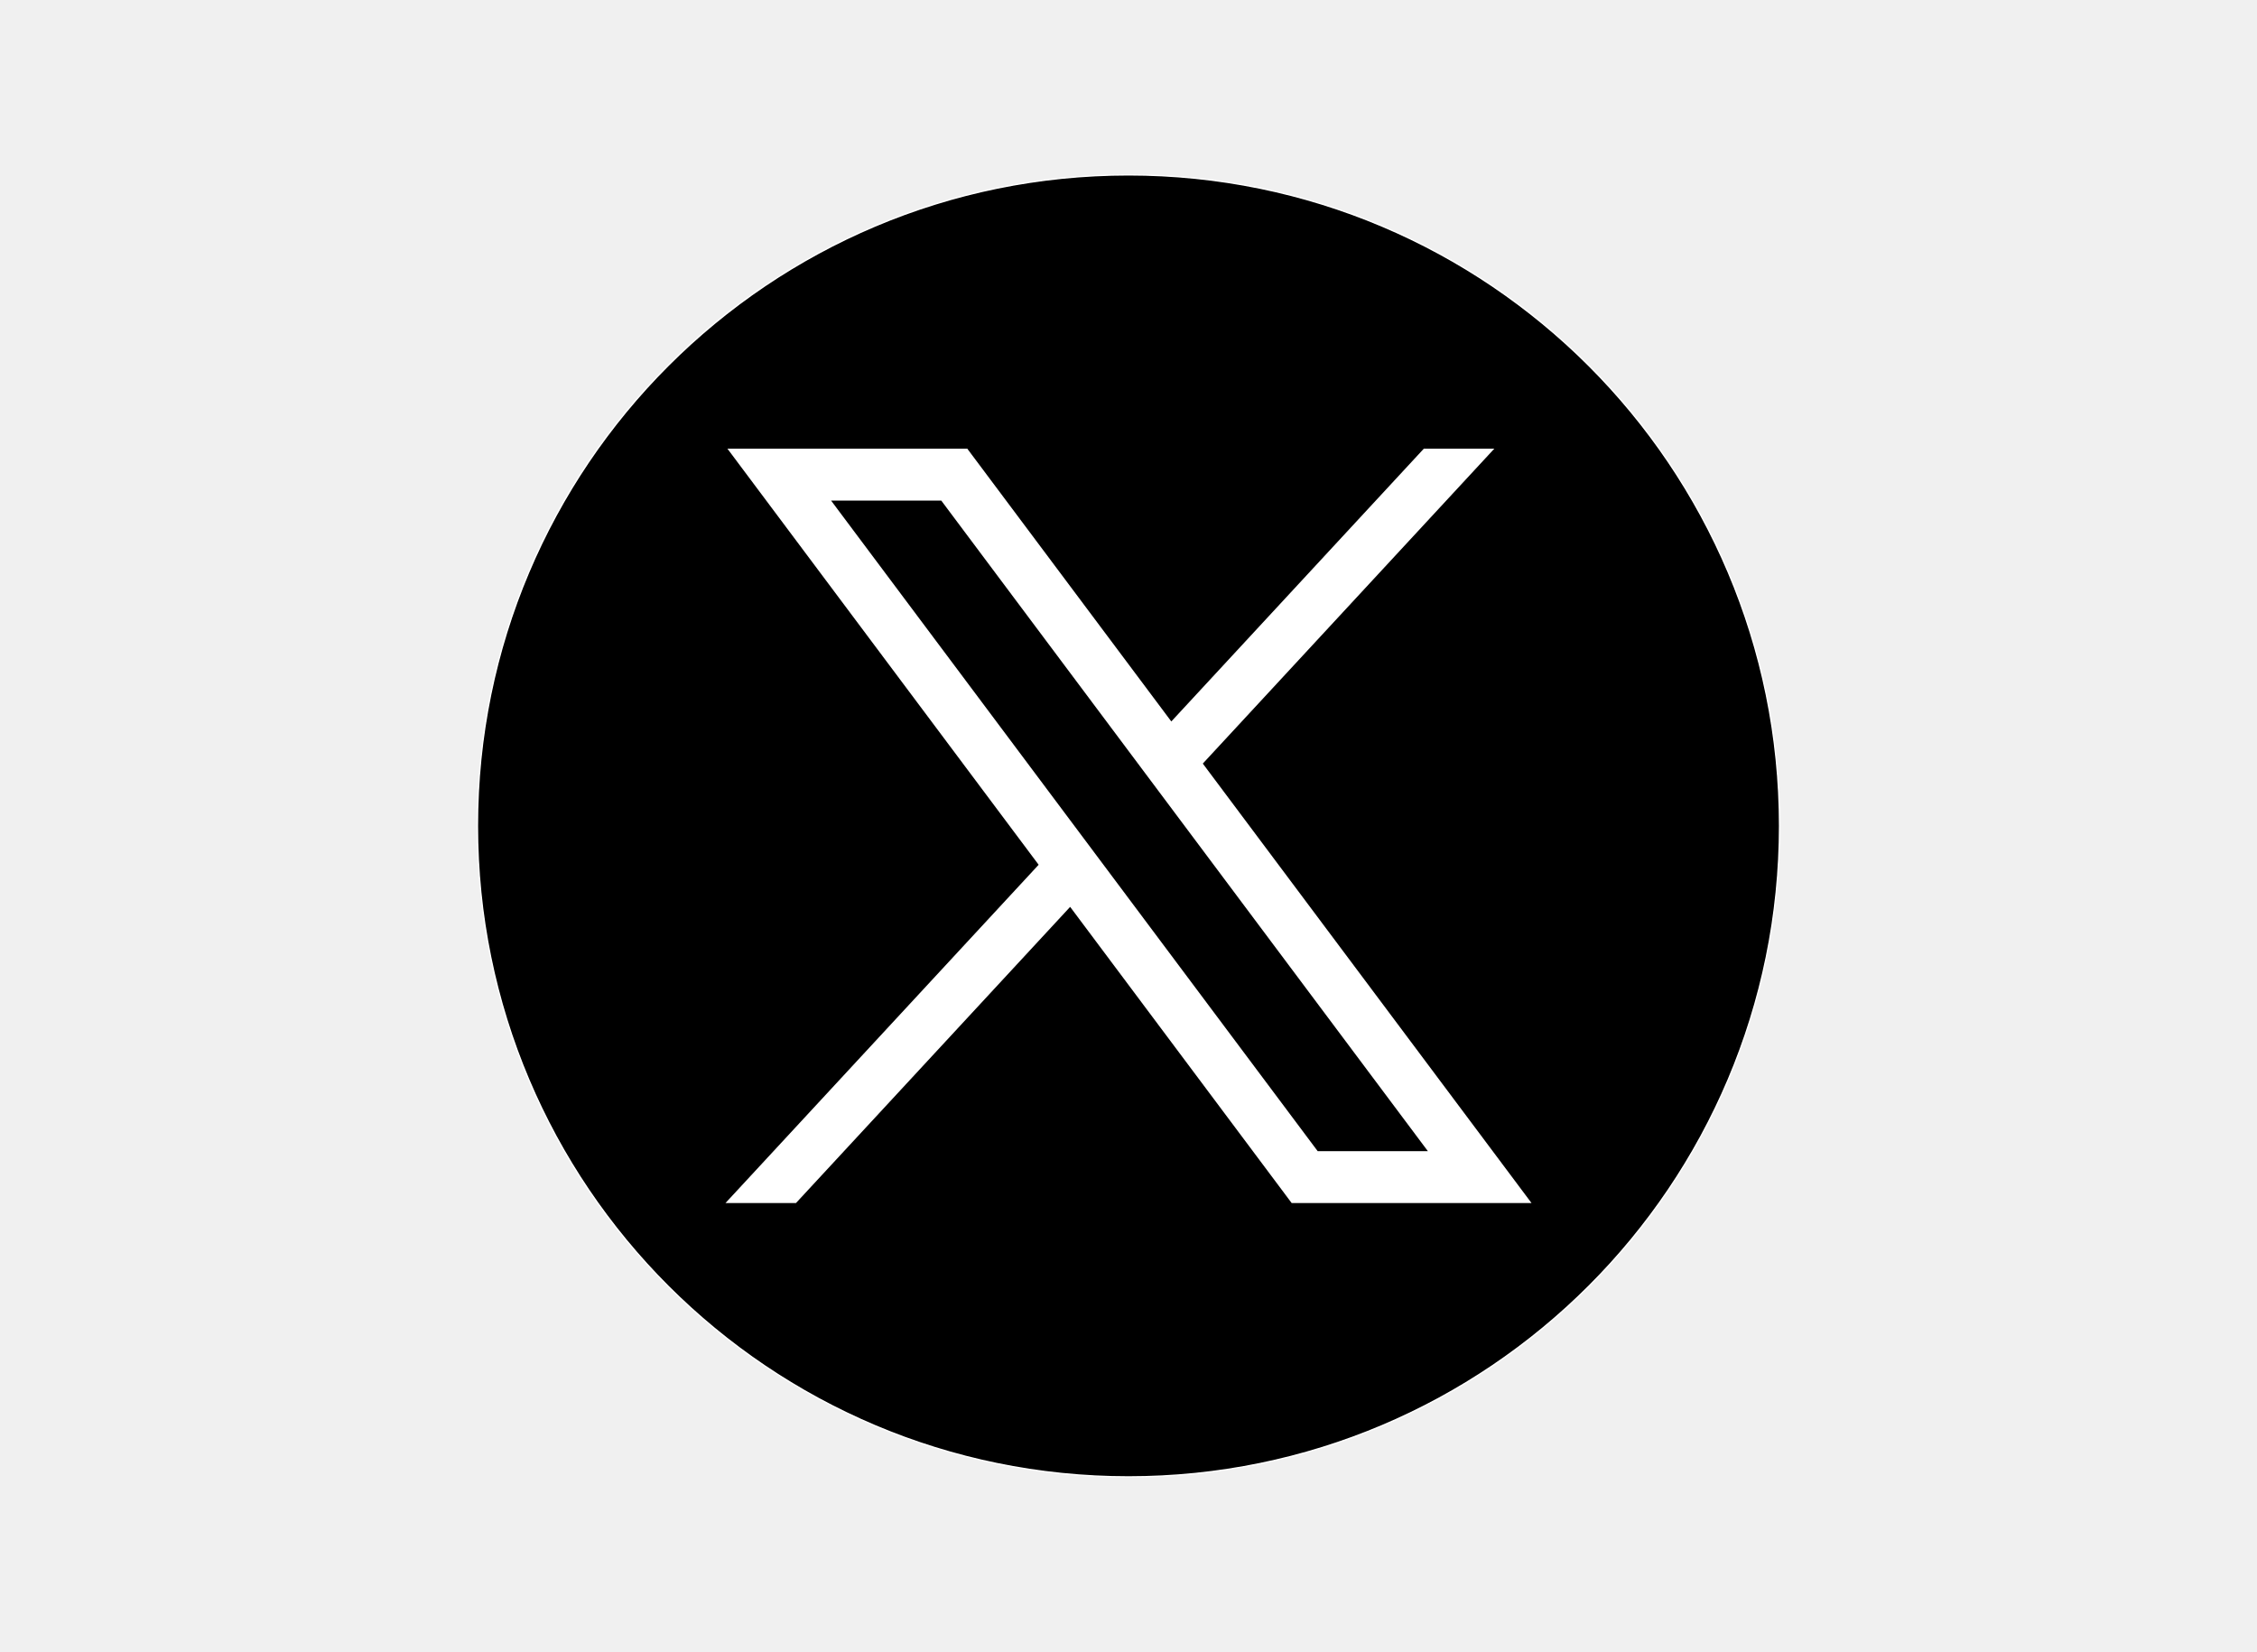
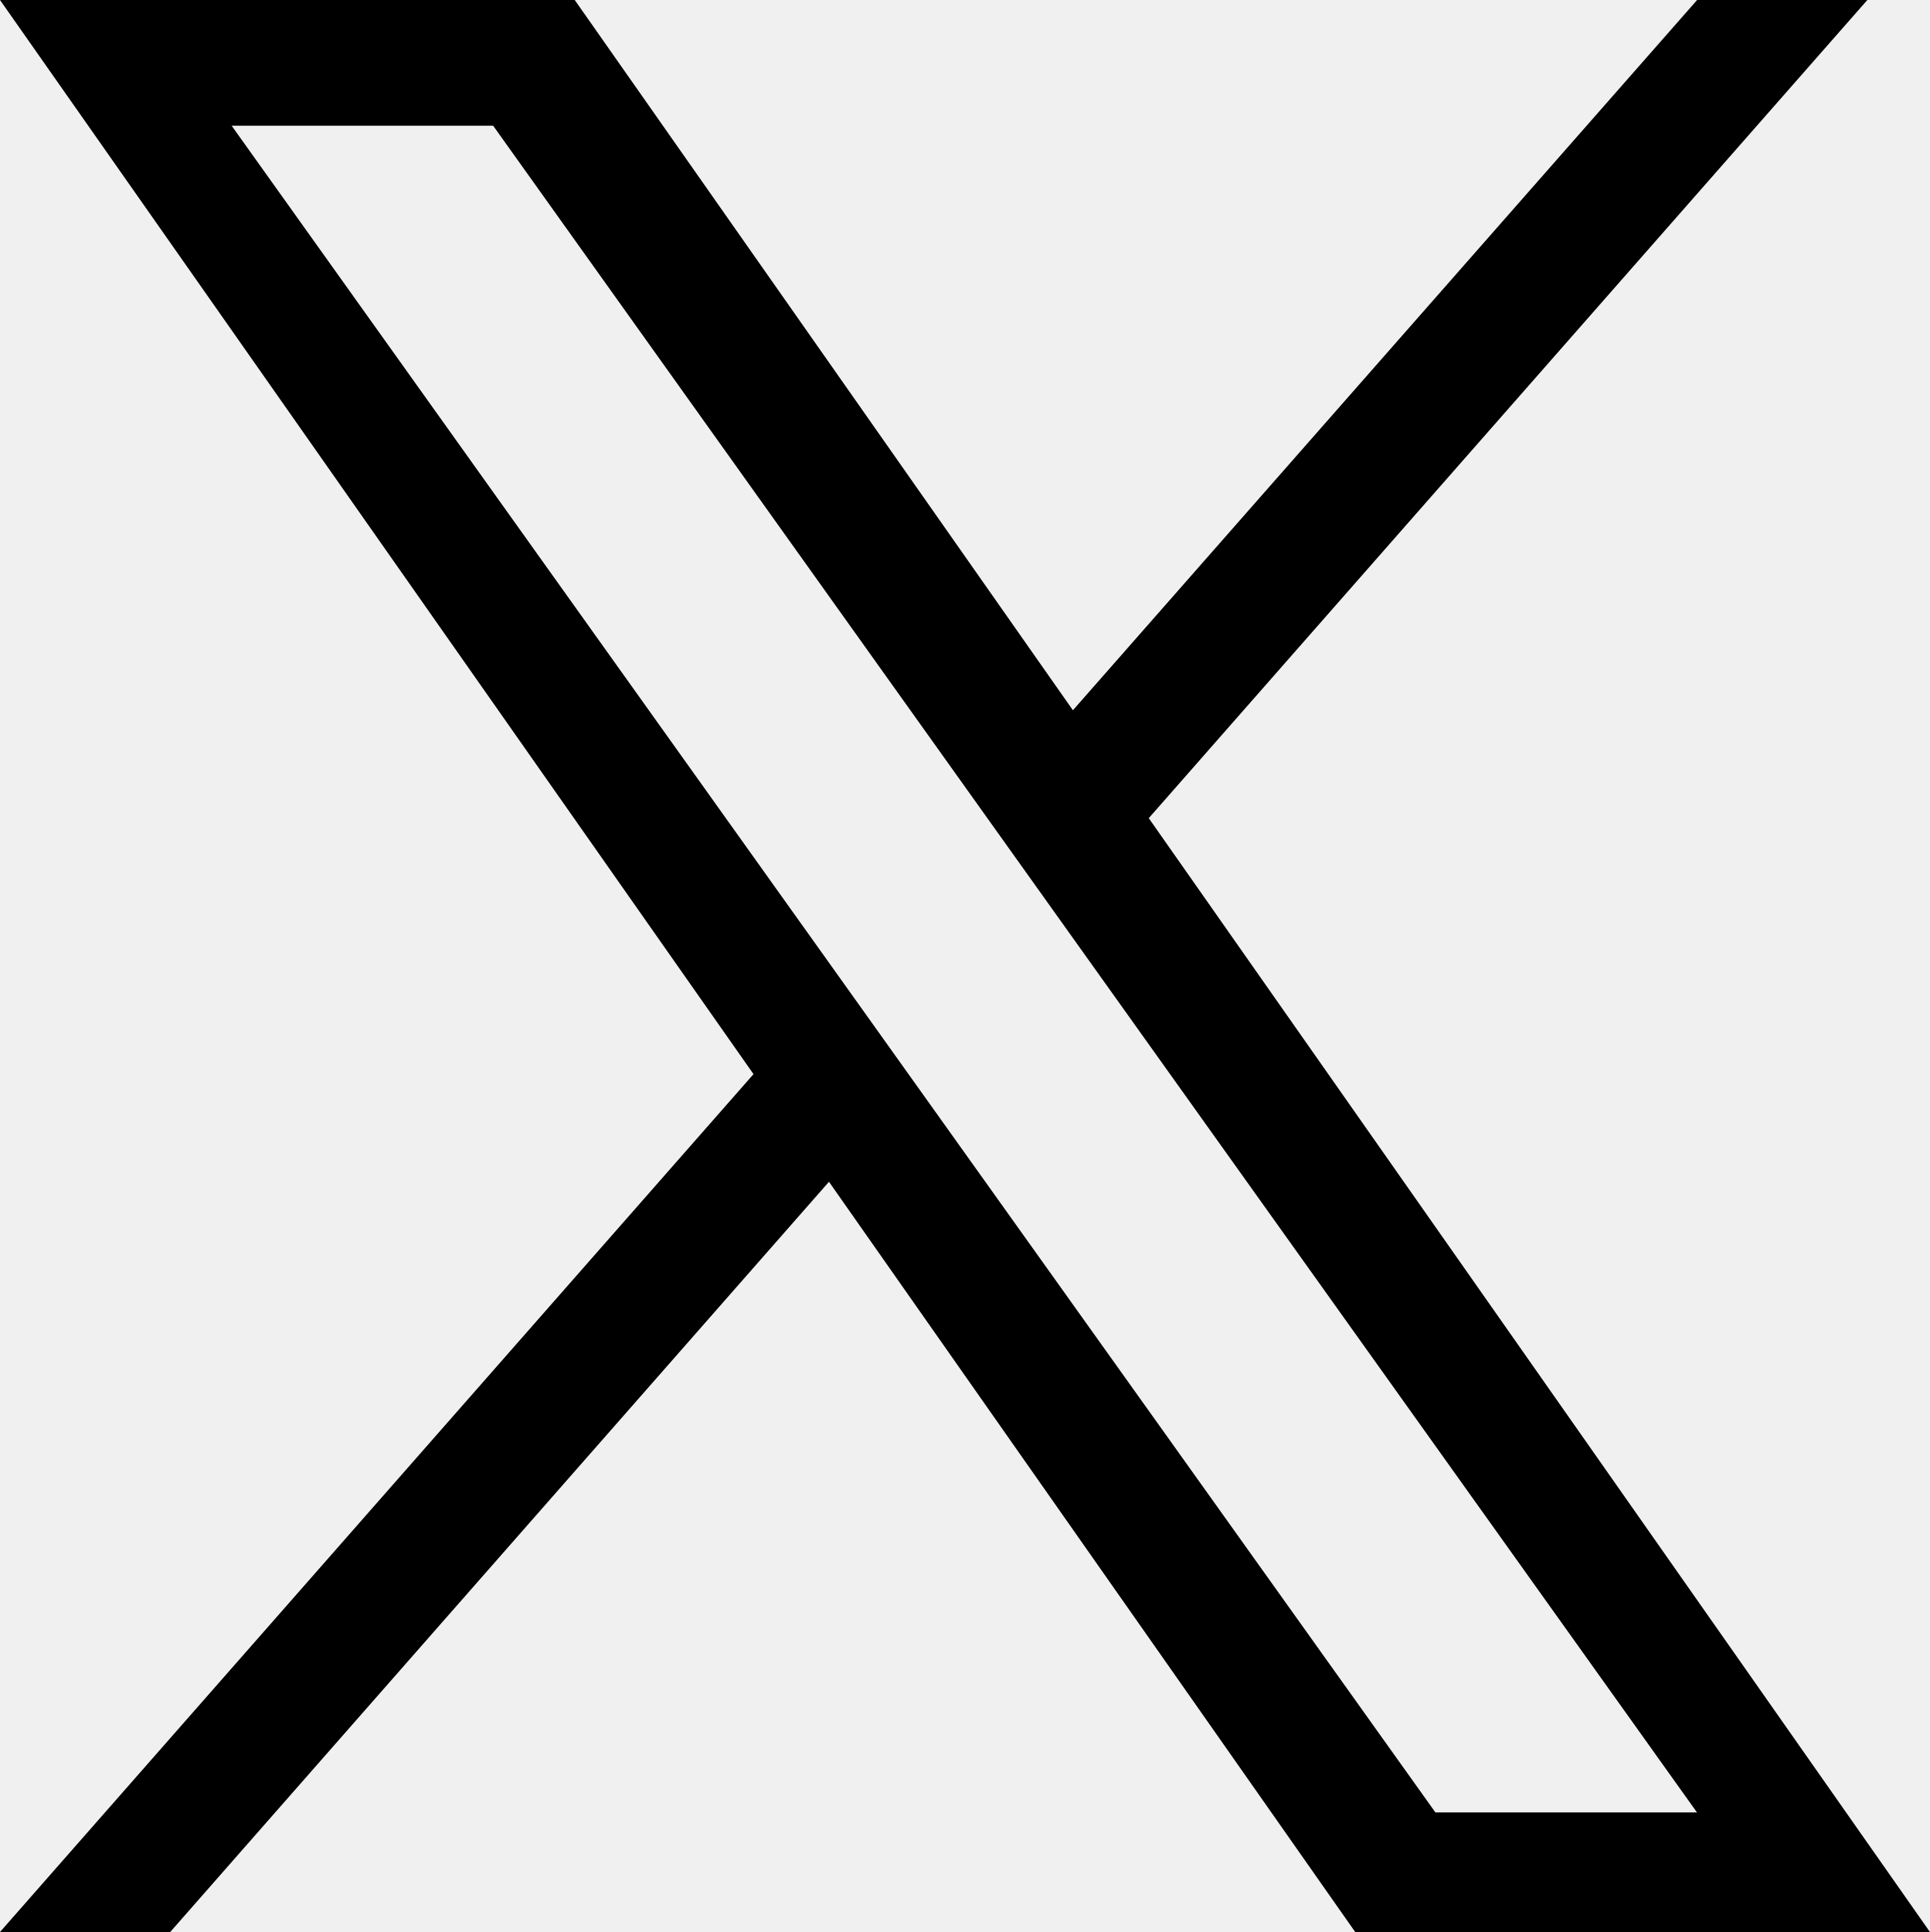
- <svg xmlns="http://www.w3.org/2000/svg" version="1.1" id="svg5" x="0px" y="0px" viewBox="0 0 1668.56 1221.19" style="enable-background:new 0 0 1668.56 1221.19;" xml:space="preserve">
-   <style type="text/css">
- 	.st0{stroke:#FFFFFF;stroke-miterlimit:10;}
- 	.st1{fill:#FFFFFF;}
- </style>
-   <g>
-     <circle class="st0" cx="834.28" cy="610.6" r="481.33" />
-     <g id="layer1" transform="translate(52.39009,-25.0586)">
-       <path id="path1009" class="st1" d="M485.39,356.79l230.07,307.62L483.94,914.52h52.11l202.7-218.98l163.77,218.98h177.32    L836.82,589.6l215.5-232.81h-52.11L813.54,558.46L662.71,356.79H485.39z M562.02,395.17h81.46l359.72,480.97h-81.46L562.02,395.17    z" />
-     </g>
-   </g>
+ <svg xmlns="http://www.w3.org/2000/svg" width="300" height="300.251" version="1.1">
+   <path d="M178.57 127.15 290.27 0h-26.46l-97.03 110.38L89.34 0H0l117.13 166.93L0 300.25h26.46l102.4-116.59 81.8 116.59h89.34M36.01 19.54H76.66l187.13 262.13h-40.66" />
</svg>
